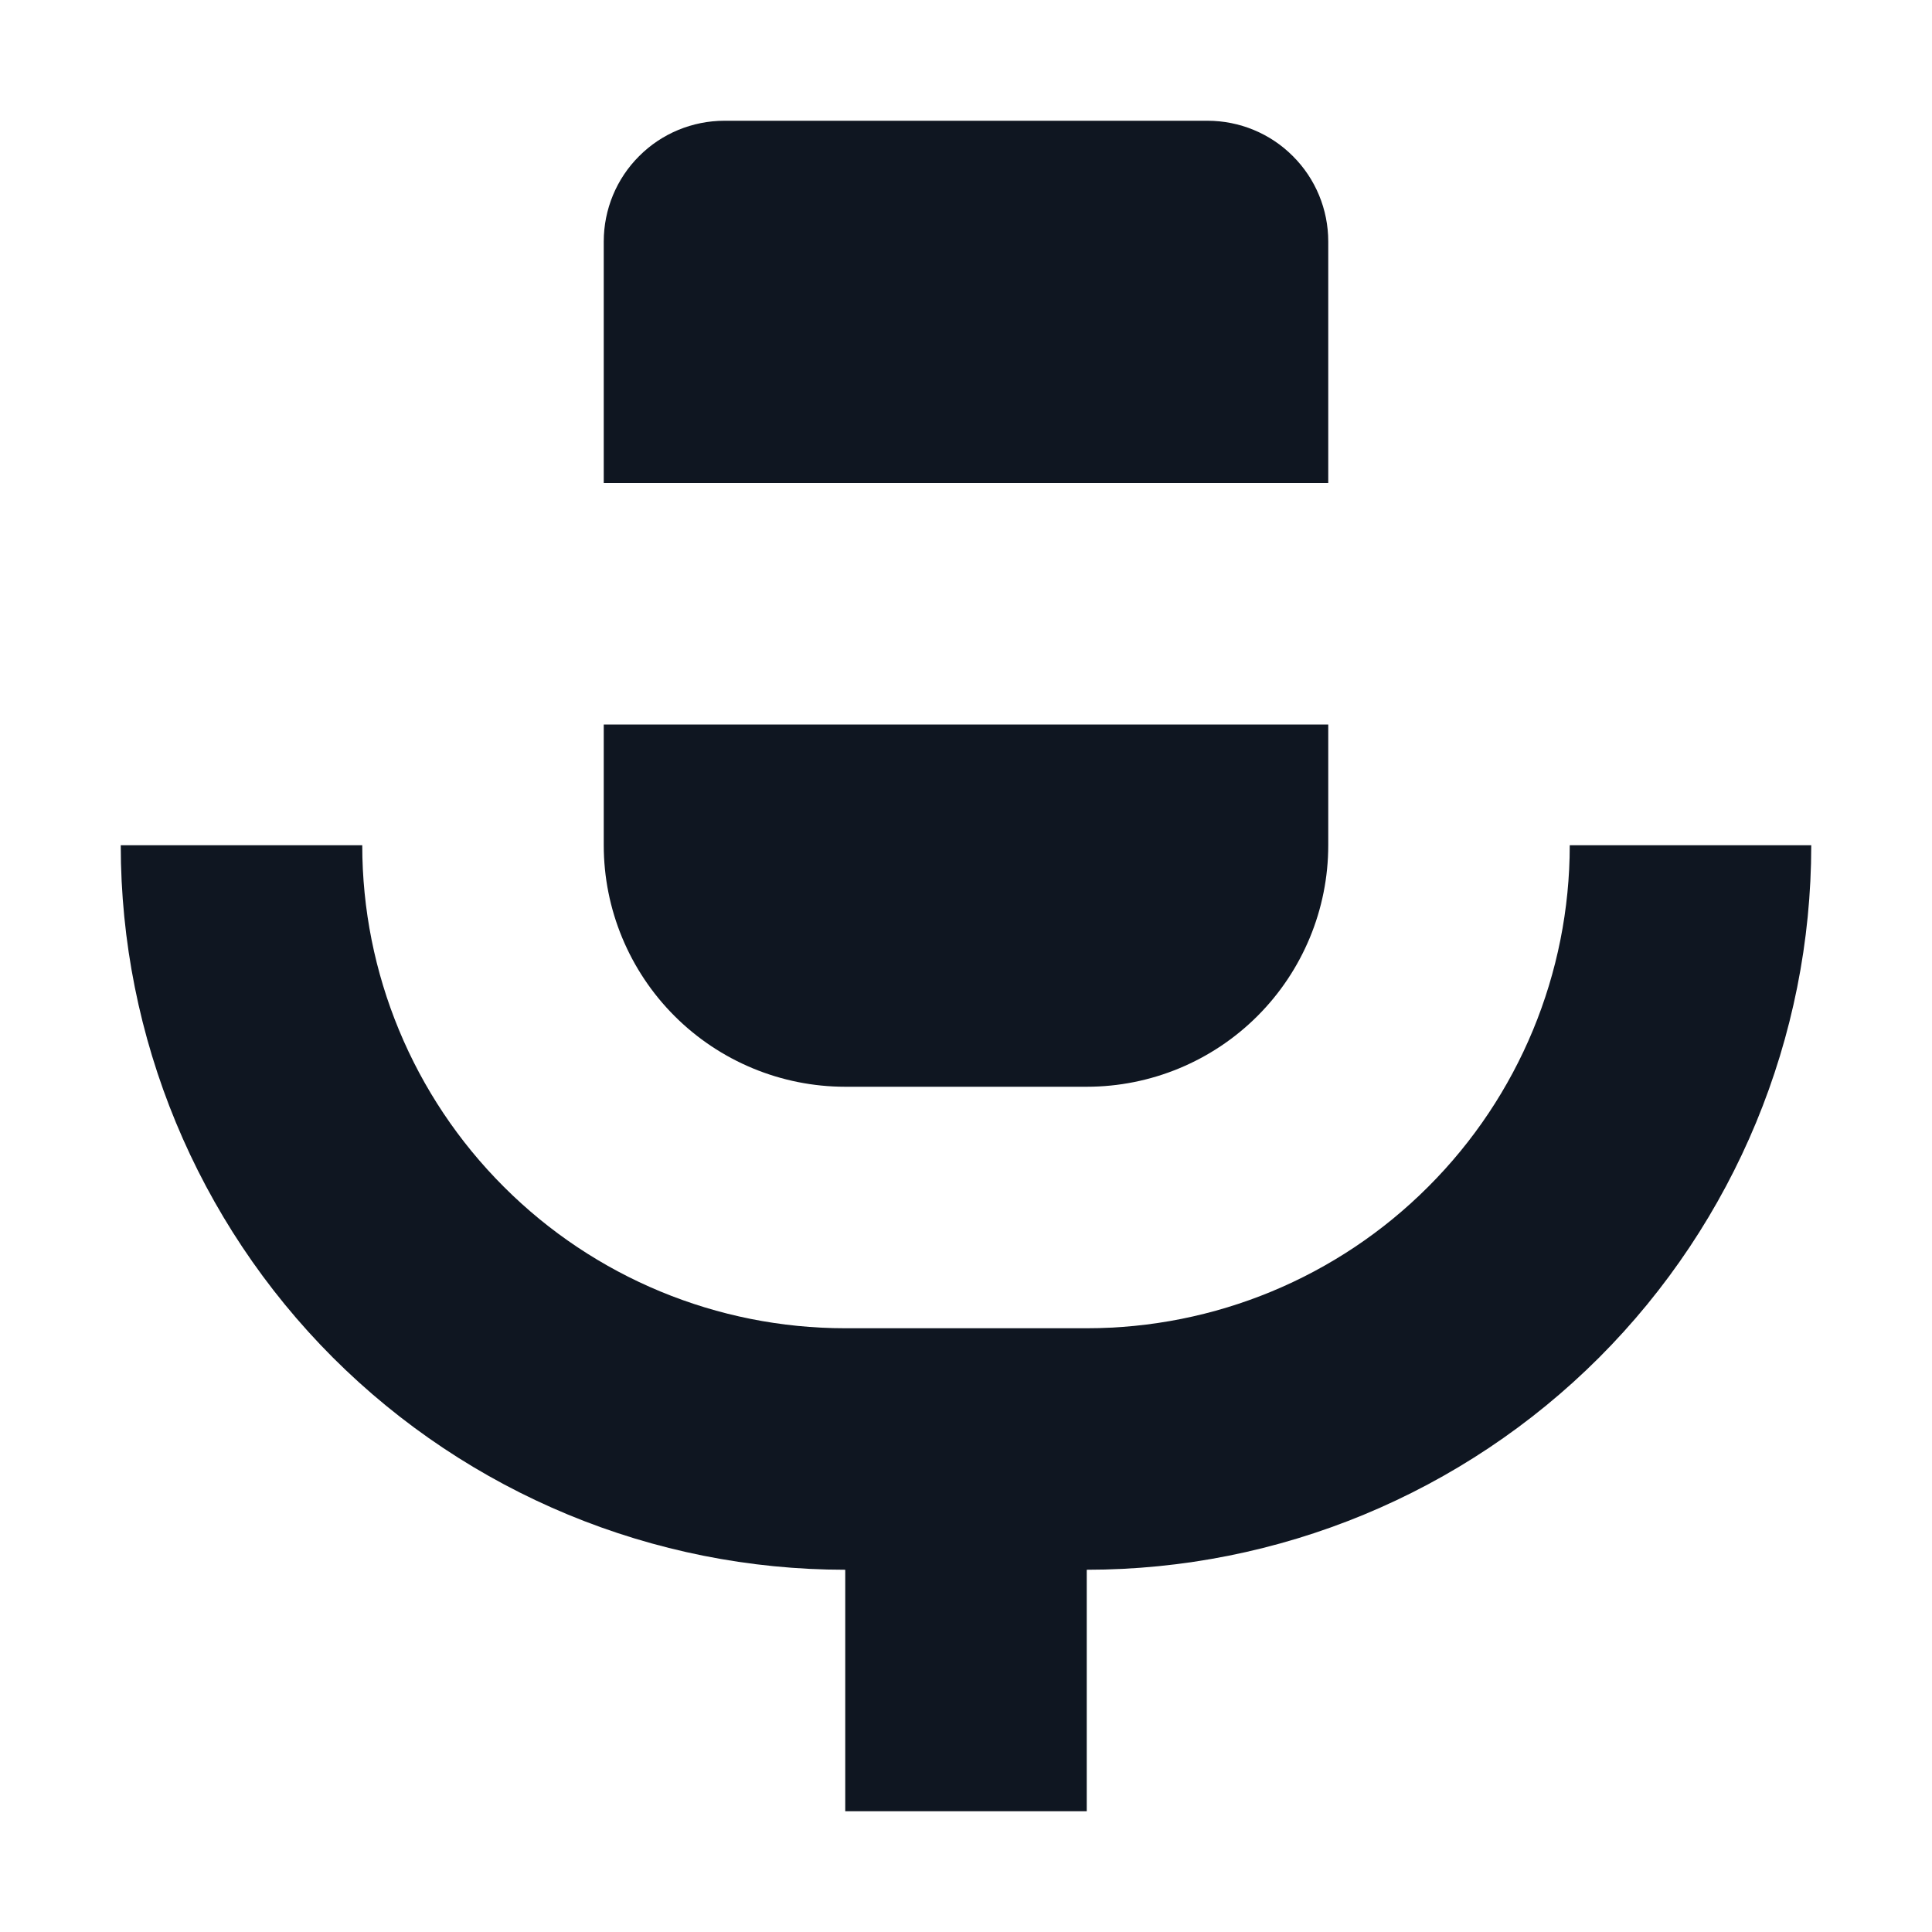
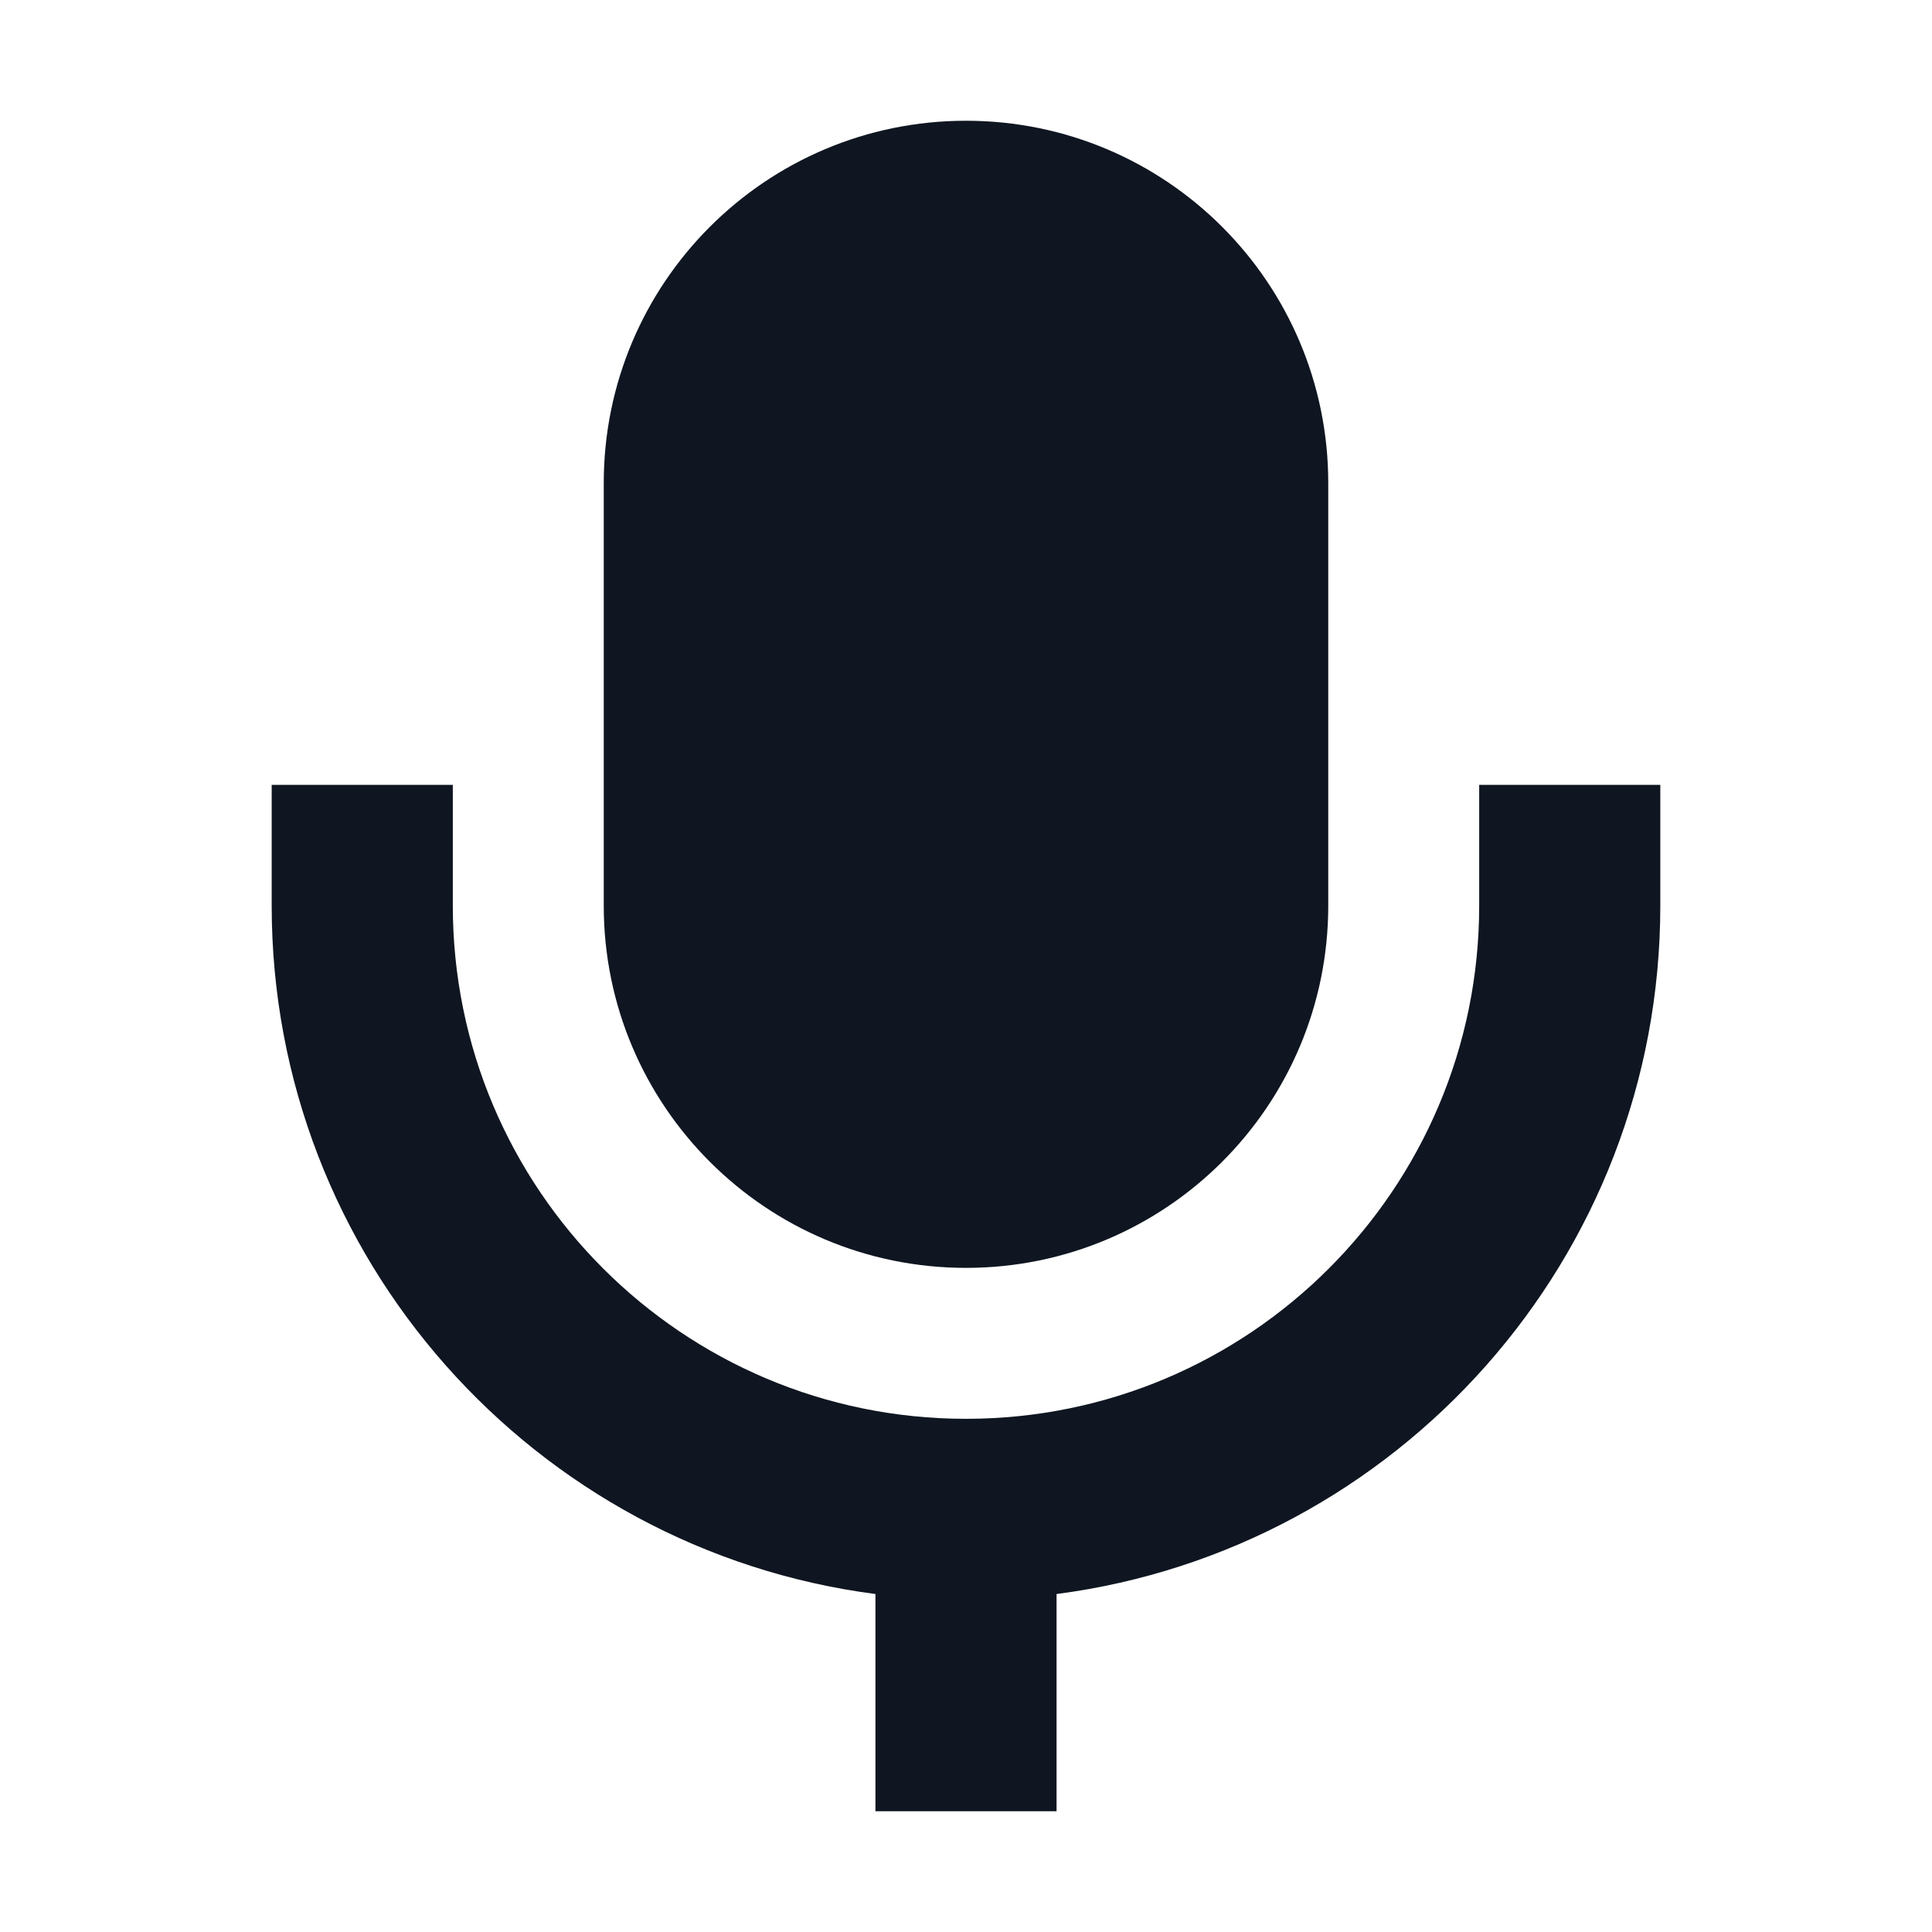
<svg xmlns="http://www.w3.org/2000/svg" width="16" height="16" viewBox="0 0 16 16" fill="none">
-   <path d="M11 2V4H5V2C5 1.735 5.105 1.48 5.293 1.293C5.48 1.105 5.735 1 6 1H10C10.265 1 10.52 1.105 10.707 1.293C10.895 1.48 11 1.735 11 2ZM5 7C5 7.53 5.211 8.039 5.586 8.414C5.961 8.789 6.47 9 7 9H9C9.53 9 10.039 8.789 10.414 8.414C10.789 8.039 11 7.53 11 7V6H5V7ZM13 7C13 8.061 12.579 9.078 11.828 9.828C11.078 10.579 10.061 11 9 11H7C5.939 11 4.922 10.579 4.172 9.828C3.421 9.078 3 8.061 3 7H1C1 8.591 1.632 10.117 2.757 11.243C3.883 12.368 5.409 13 7 13V15H9V13C10.591 13 12.117 12.368 13.243 11.243C14.368 10.117 15 8.591 15 7H13Z" fill="#0F1621" />
+   <path d="M8 1C6.343 1 5 2.343 5 4V7.5C5 9.157 6.343 10.5 8 10.5C9.657 10.5 11 9.157 11 7.5V4C11 2.343 9.657 1 8 1Z" fill="#0F1621" />
+   <path d="M3.75 6.5V7.5C3.75 9.847 5.653 11.75 8 11.75C10.347 11.75 12.25 9.847 12.25 7.5V6.5H13.75V7.5C13.75 10.421 11.571 12.834 8.75 13.201V15H7.25V13.201C4.429 12.834 2.25 10.421 2.25 7.5V6.5H3.75Z" fill="#0F1621" />
</svg>
